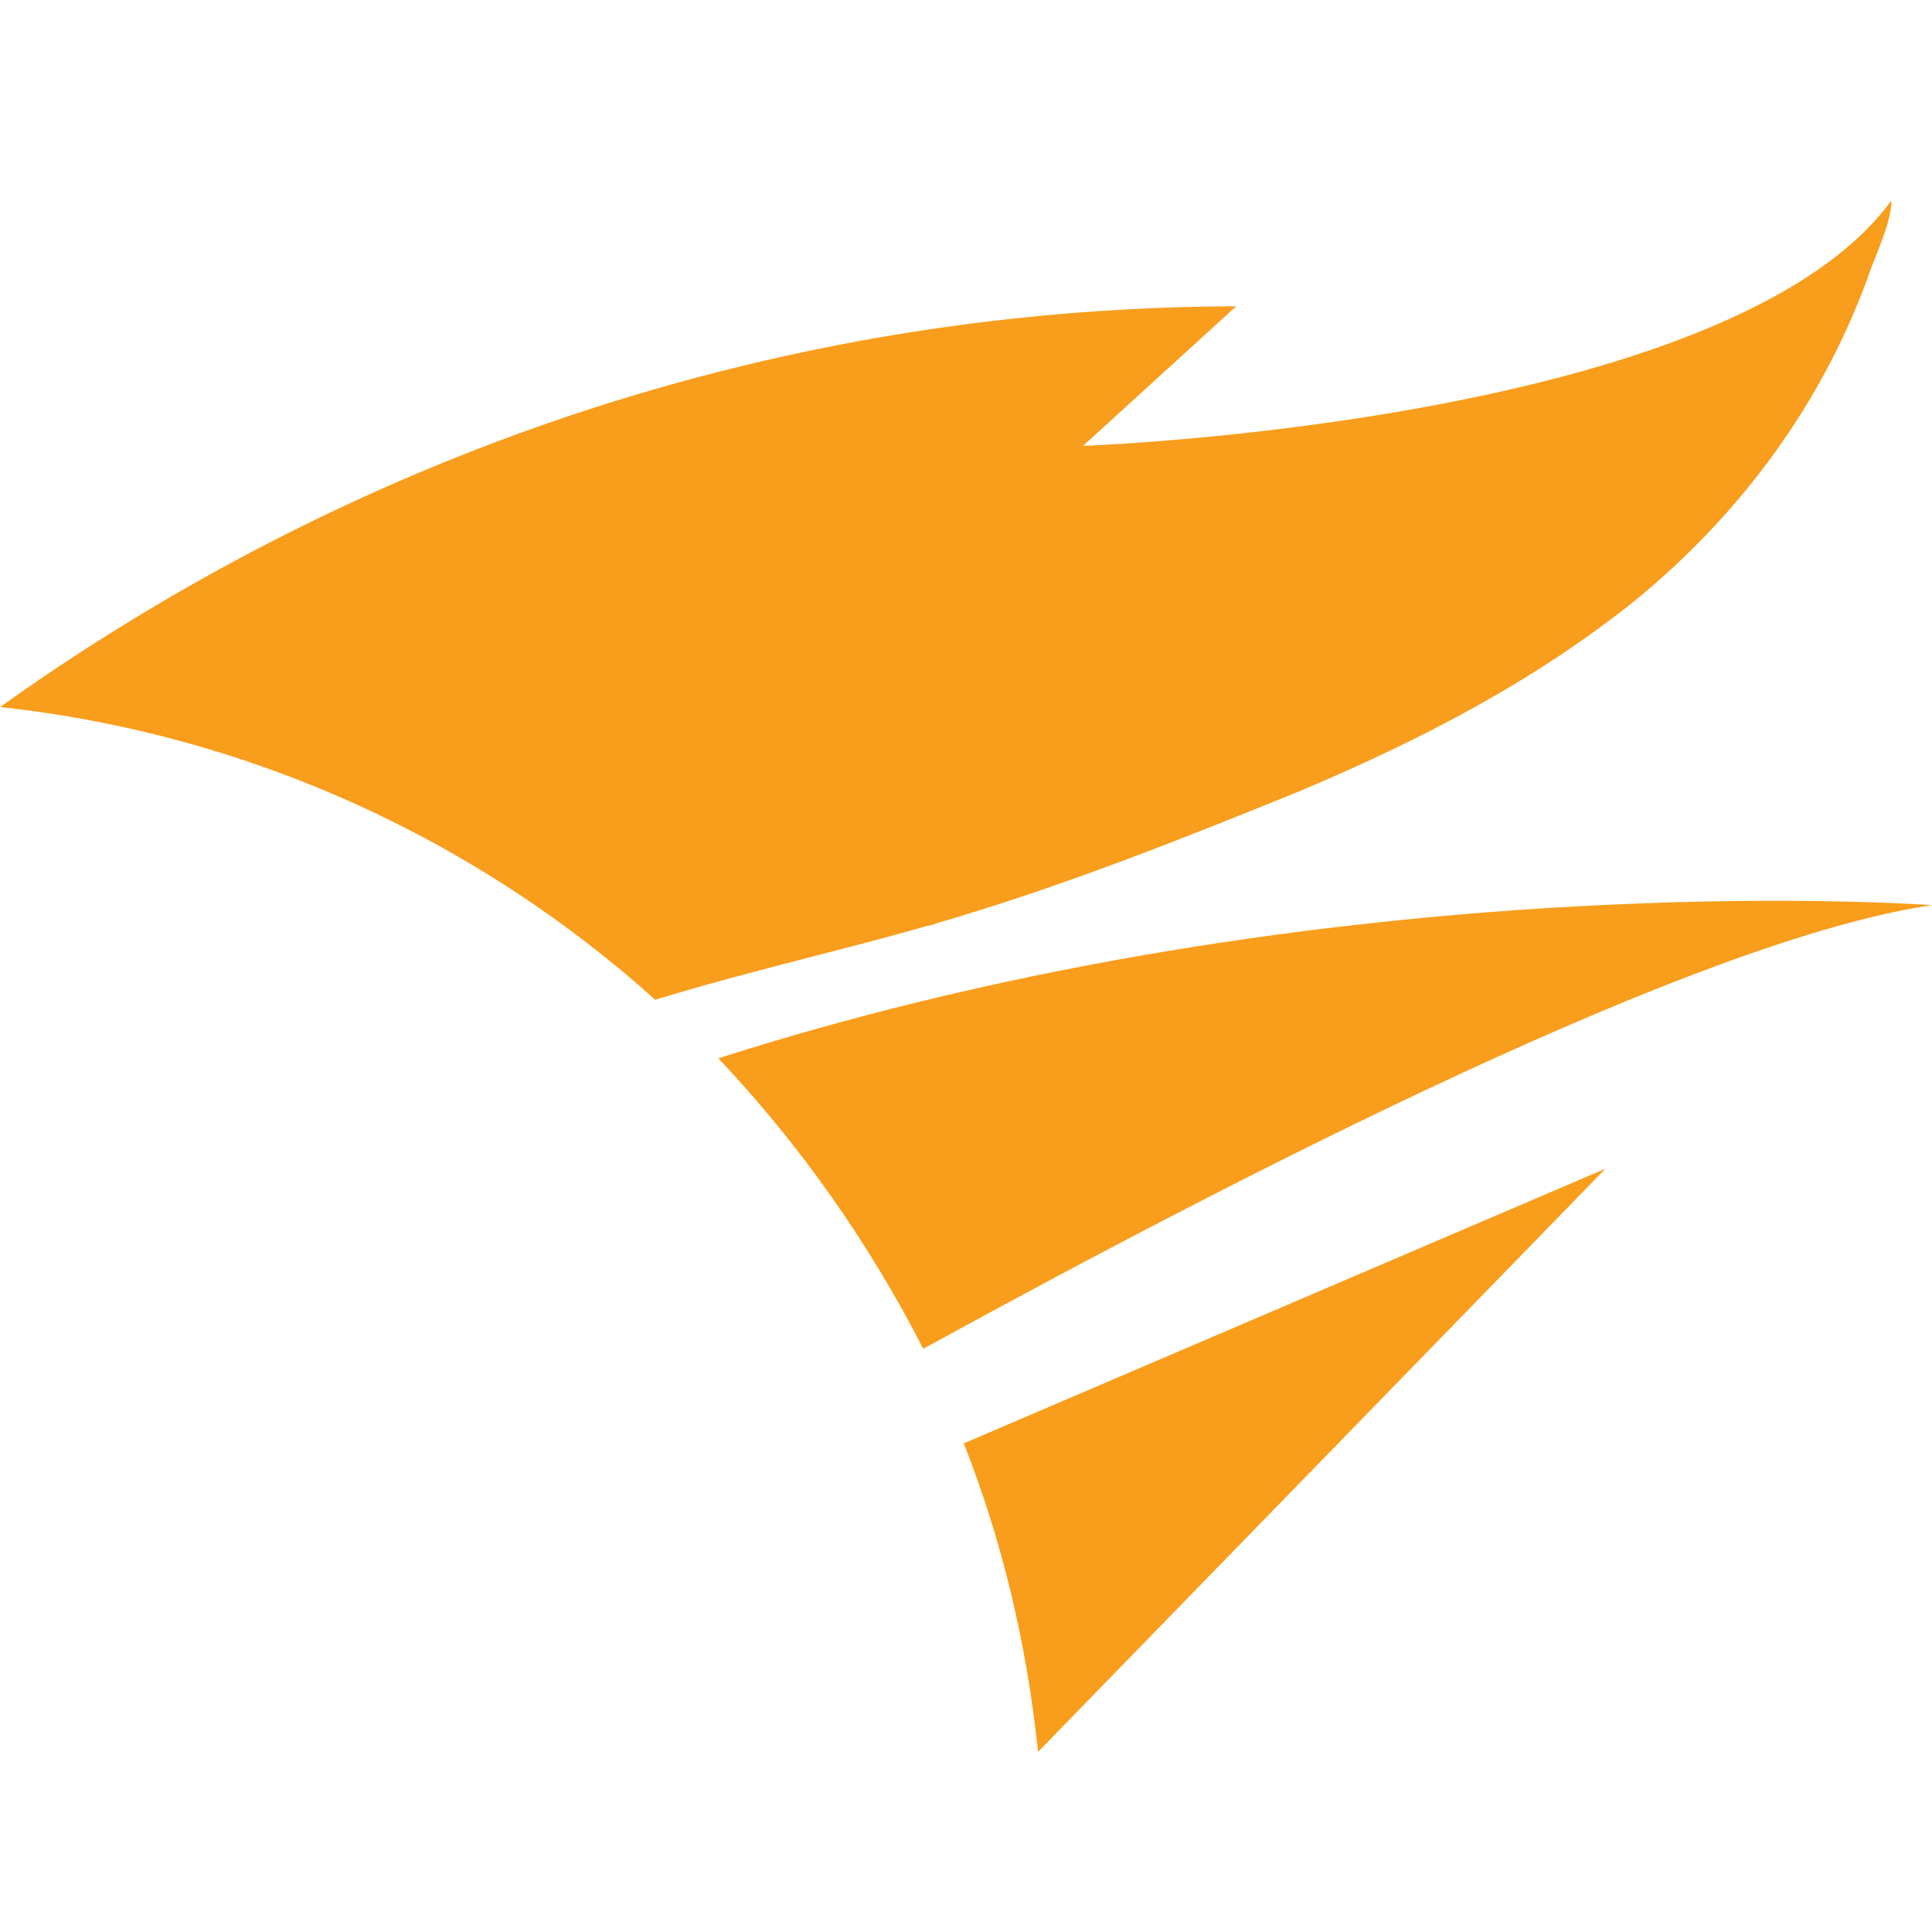
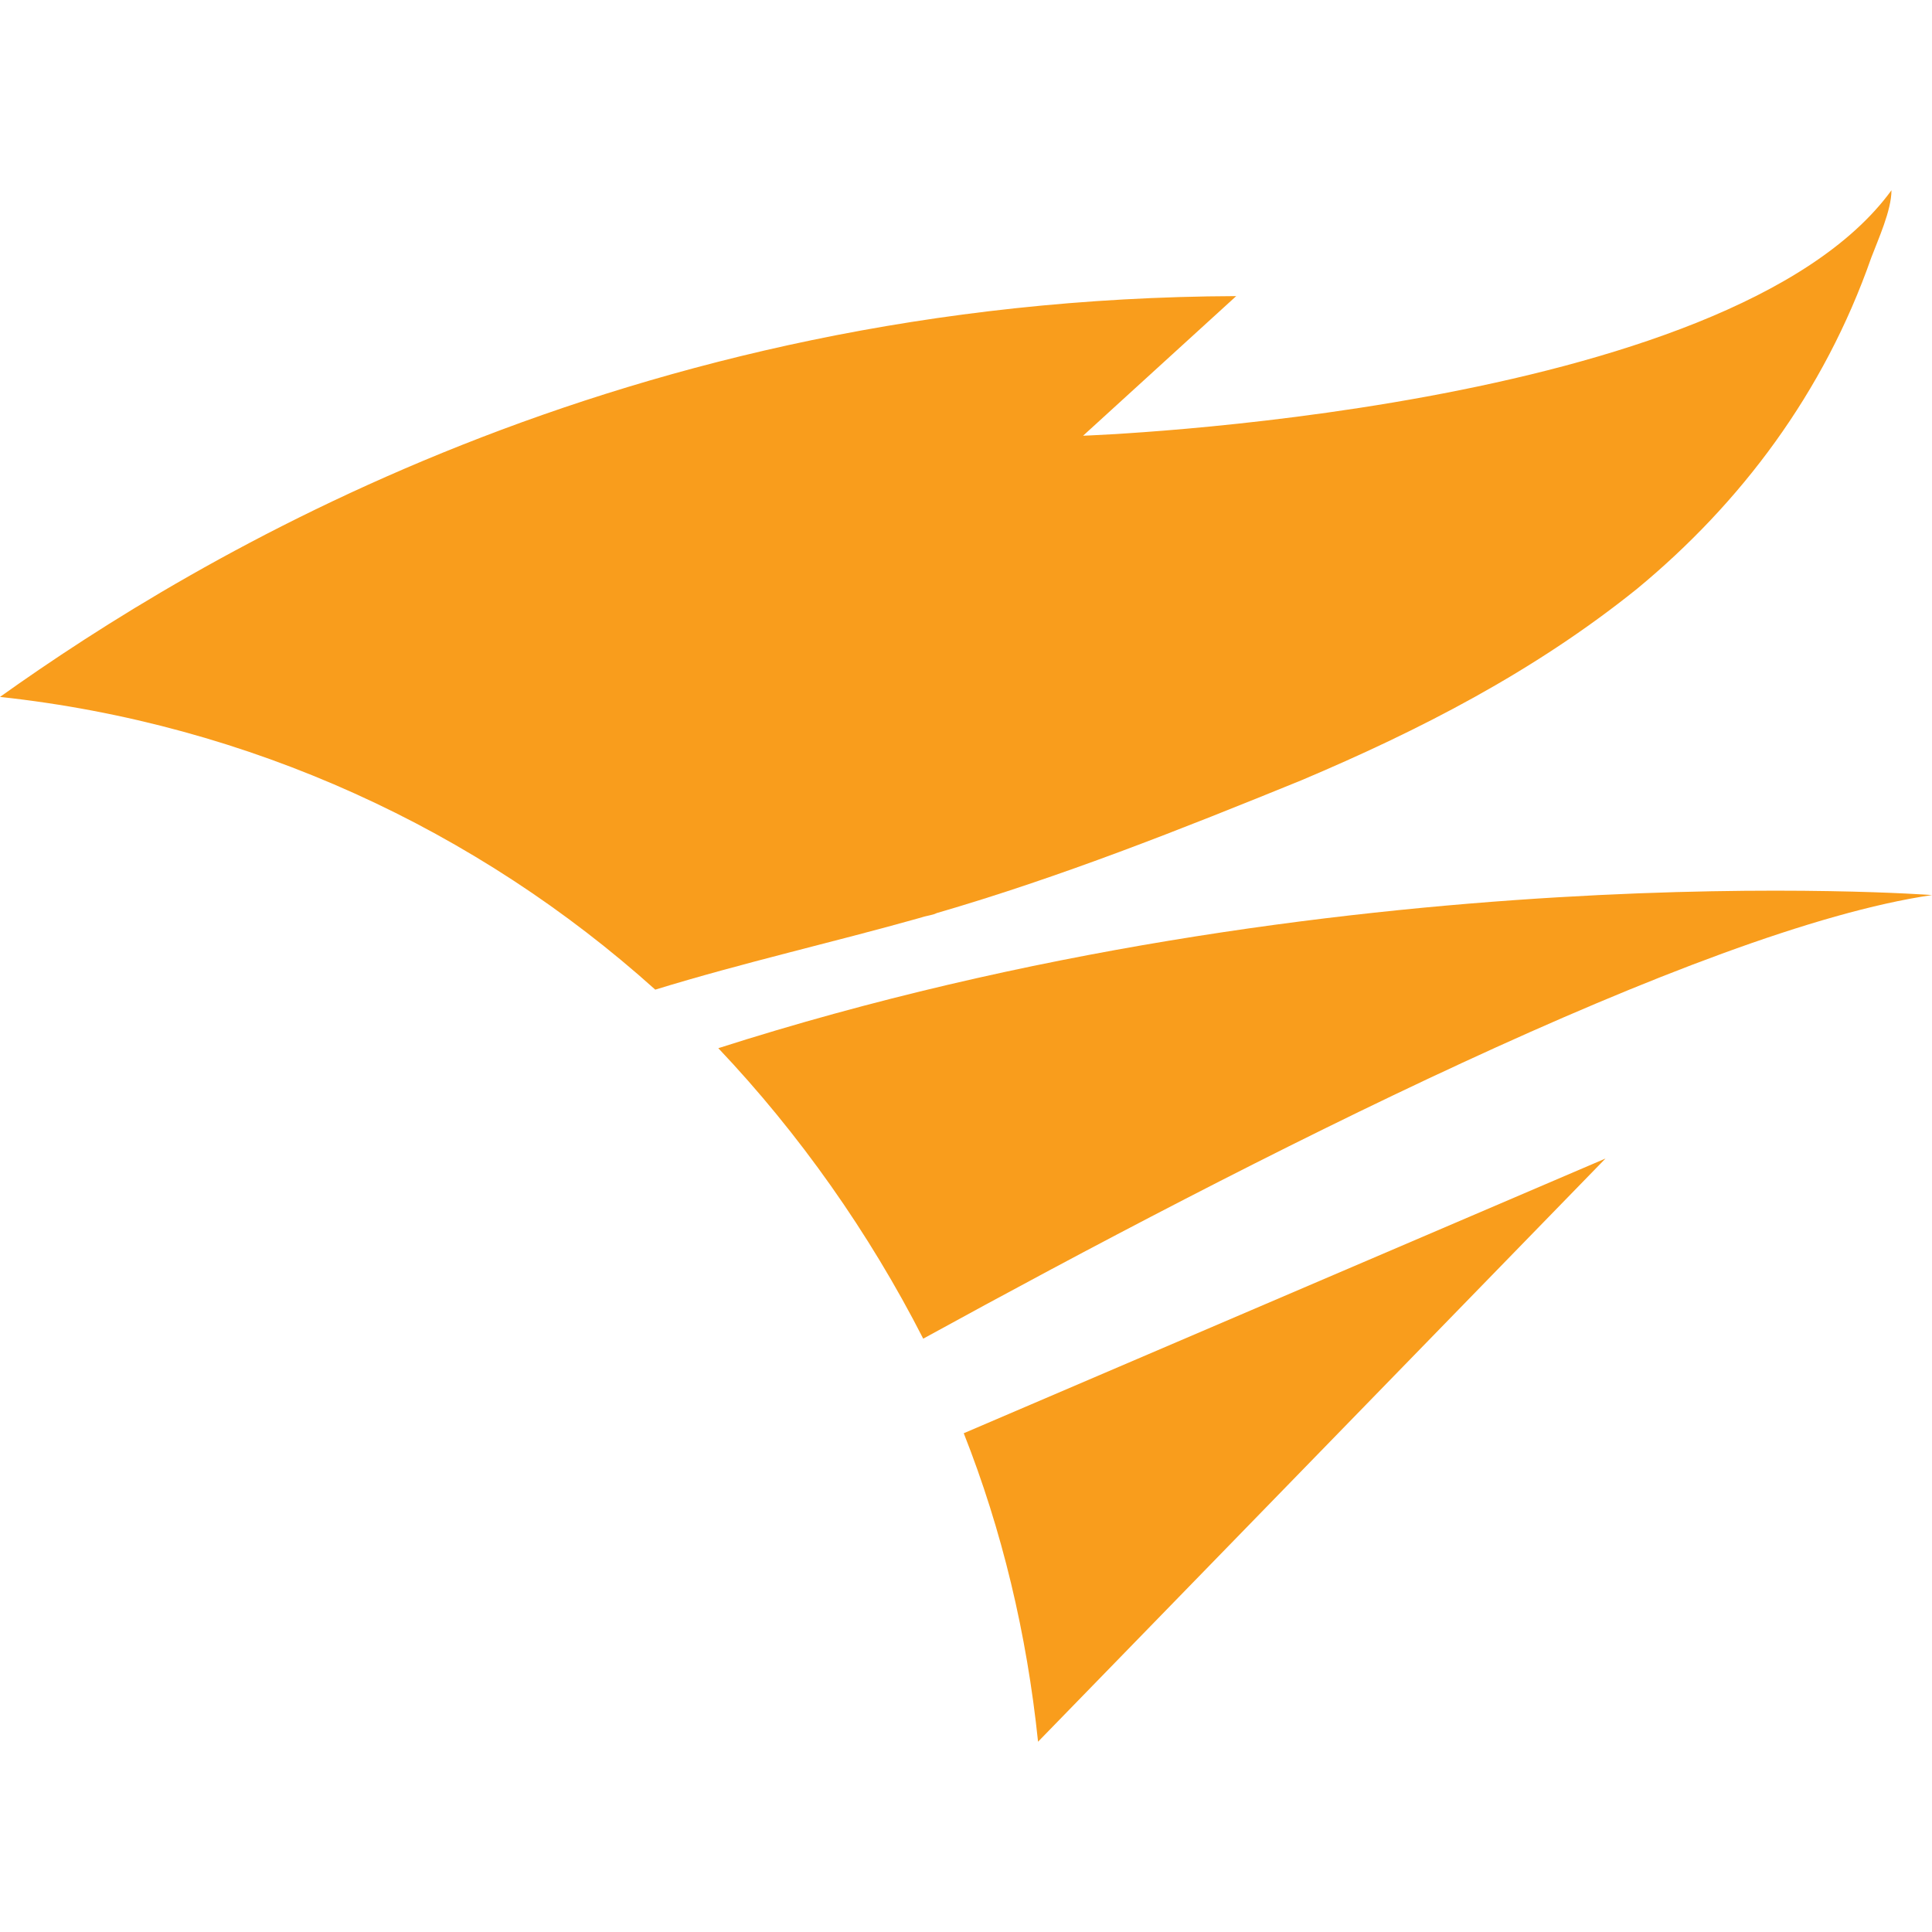
<svg xmlns="http://www.w3.org/2000/svg" aria-label="Papertrail" role="img" viewBox="0 0 85.8 85.8">
-   <g transform="translate(-261.9,16.9)">
-     <g transform="translate(0,-8)" fill="#f99d1c">
-       <path d="m302.8 32.3c.3-.1.5-.1.7-.2 5.5-1.6 10.8-3.7 16.2-5.9C324.9 24 330 21.4 334.6 17.7 339.2 13.9 342.9 9 345 3 345.3 2.2 345.9.9 345.9.0 338.7 9.9 310 10.9 310 10.9l6.8-6.2c-27.2.1-46.2 11.6-54.9 17.8 11.1 1.2 21.2 5.9 29.1 13 3.9-1.2 7.9-2.1 11.8-3.2z" />
-       <path d="m347.7 31.3s-26.4-2-53.9 6.8c3.6 3.8 6.7 8.2 9.1 12.9 14.4-7.9 34.5-18.2 44.8-19.7z" />
-       <path d="m304.7 55.2c1.7 4.3 2.8 8.9 3.3 13.7L333.2 43z" />
-     </g>
+   <g fill="#f99d1c">
+     <path d="m40.9 40.75c.3-.1.5-.1.7-.2 5.5-1.6 10.8-3.7 16.2-5.9 5.2-2.2 10.3-4.8 14.9-8.5 4.6-3.8 8.3-8.7 10.4-14.7.3-.8.9-2.1.9-3-7.2 9.9-35.9 10.9-35.9 10.9l6.8-6.2c-27.2.1-46.2 11.6-54.9 17.8 11.1 1.2 21.2 5.9 29.1 13 3.9-1.2 7.9-2.1 11.8-3.2z" />
+     <path d="m85.8 39.75s-26.4-2-53.9 6.8c3.6 3.8 6.7 8.2 9.1 12.9 14.4-7.9 34.5-18.2 44.8-19.7z" />
+     <path d="m42.8 63.65c1.7 4.3 2.8 8.9 3.3 13.7l25.2-25.9z" />
  </g>
</svg>
